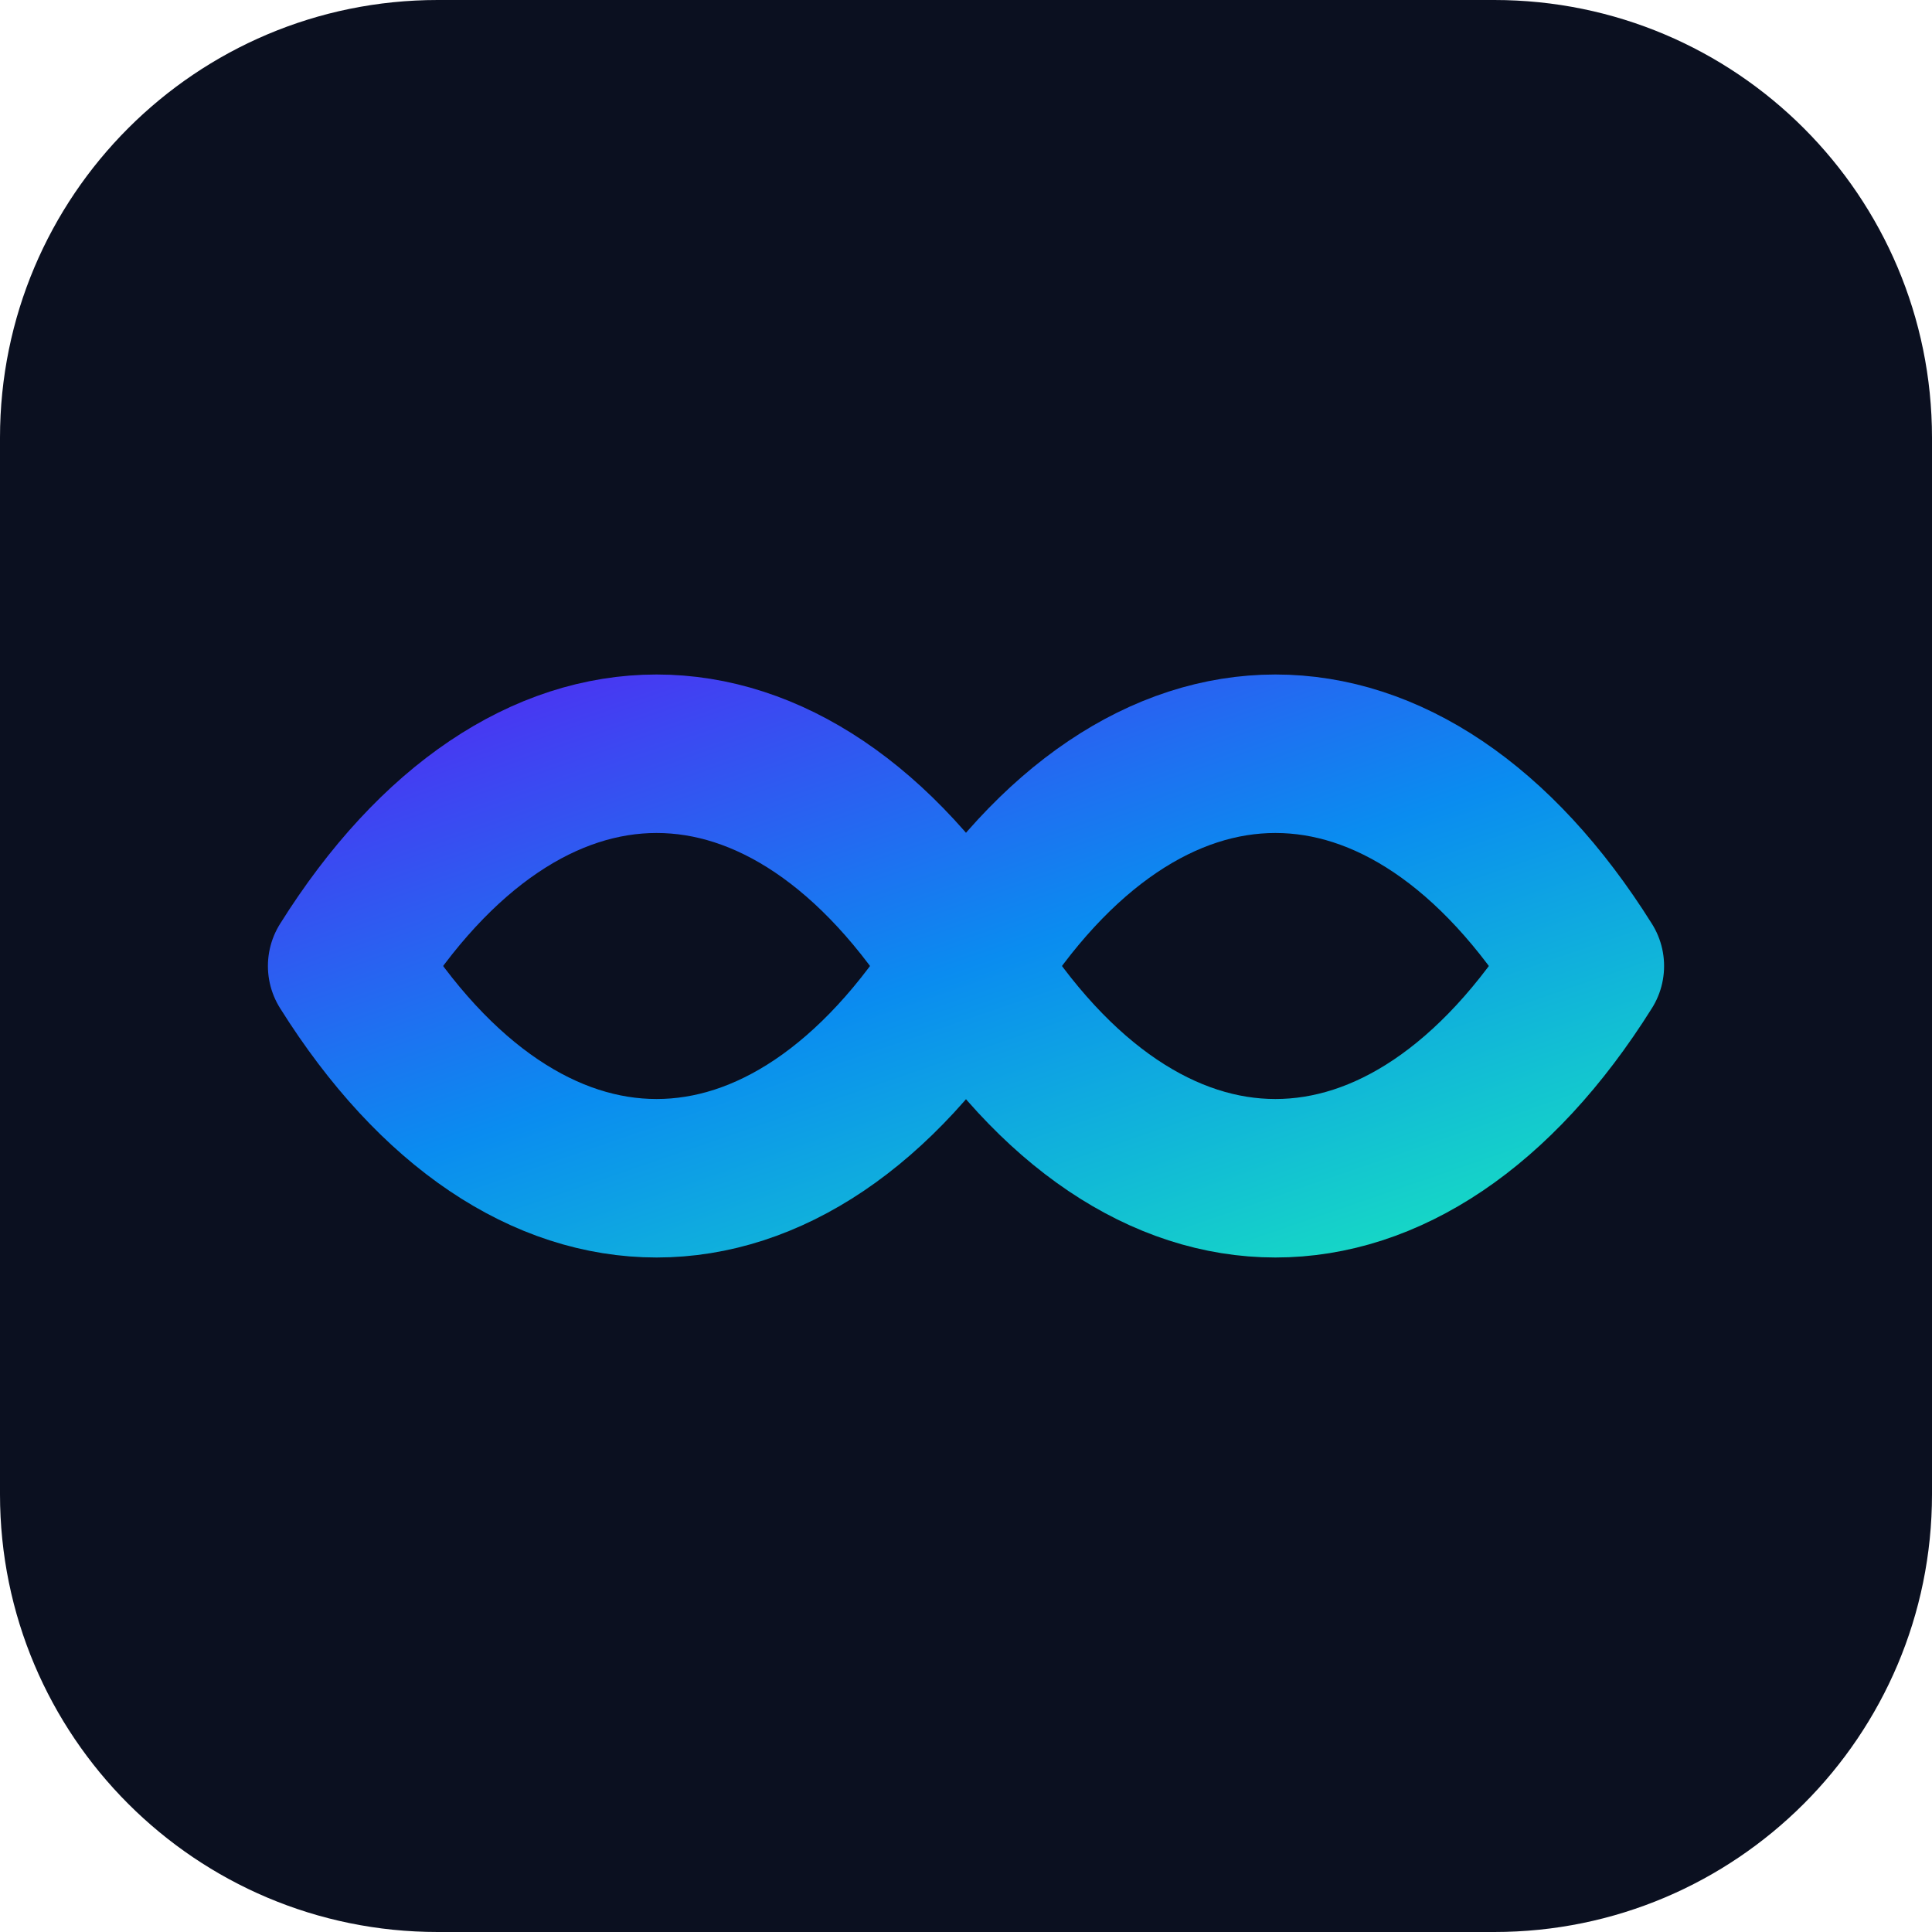
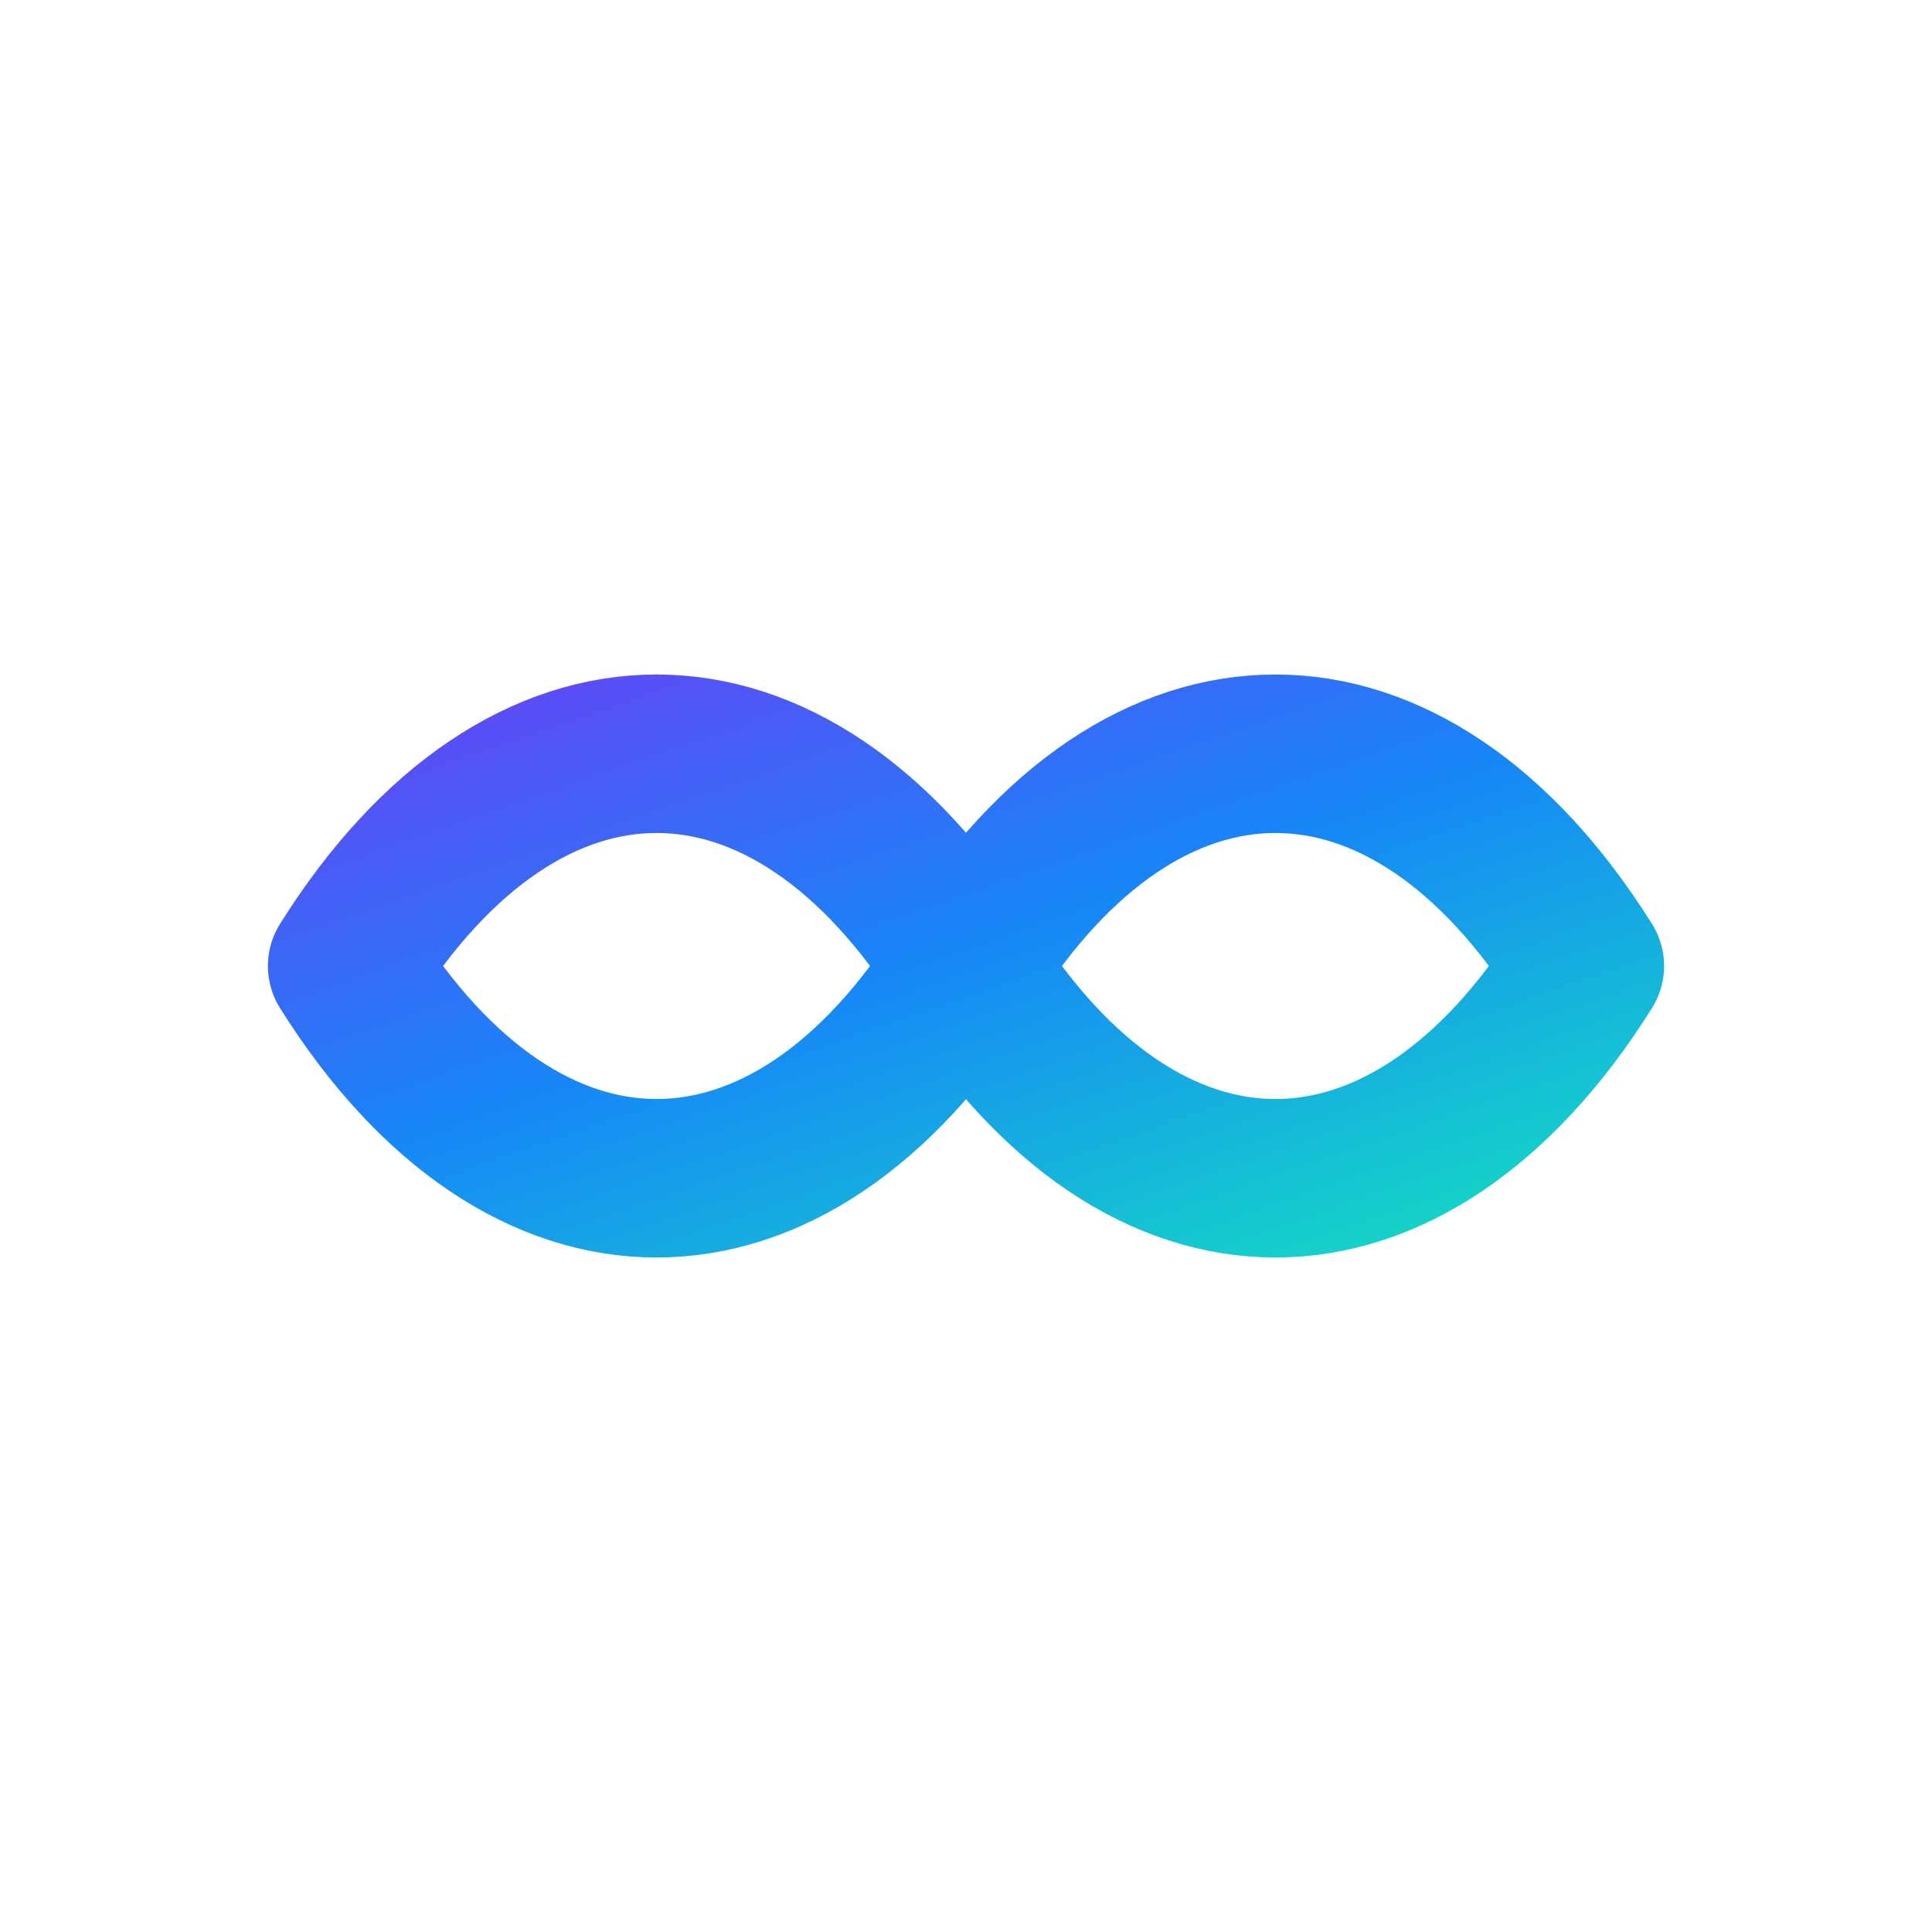
<svg xmlns="http://www.w3.org/2000/svg" viewBox="0 0 512 512" role="img" aria-labelledby="t">
  <defs>
    <linearGradient id="g" x1="0" y1="0" x2="1" y2="1">
-       <stop offset="0" stop-color="#4936f2" />
-       <stop offset=".5" stop-color="#0a8cf0" />
-       <stop offset="1" stop-color="#16d7c6" />
+       <stop offset="0" stop-color="#5B4CF6" />
+       <stop offset=".48" stop-color="#1687F7" />
+       <stop offset="1" stop-color="#15D4C8" />
    </linearGradient>
  </defs>
-   <rect width="512" height="512" rx="116" fill="#0b1020" />
  <path d="M92 256c47-75 117-75 164 0s117 75 164 0c-47-75-117-75-164 0s-117 75-164 0Z" fill="none" stroke="url(#g)" stroke-width="42" stroke-linecap="round" stroke-linejoin="round" />
</svg>
